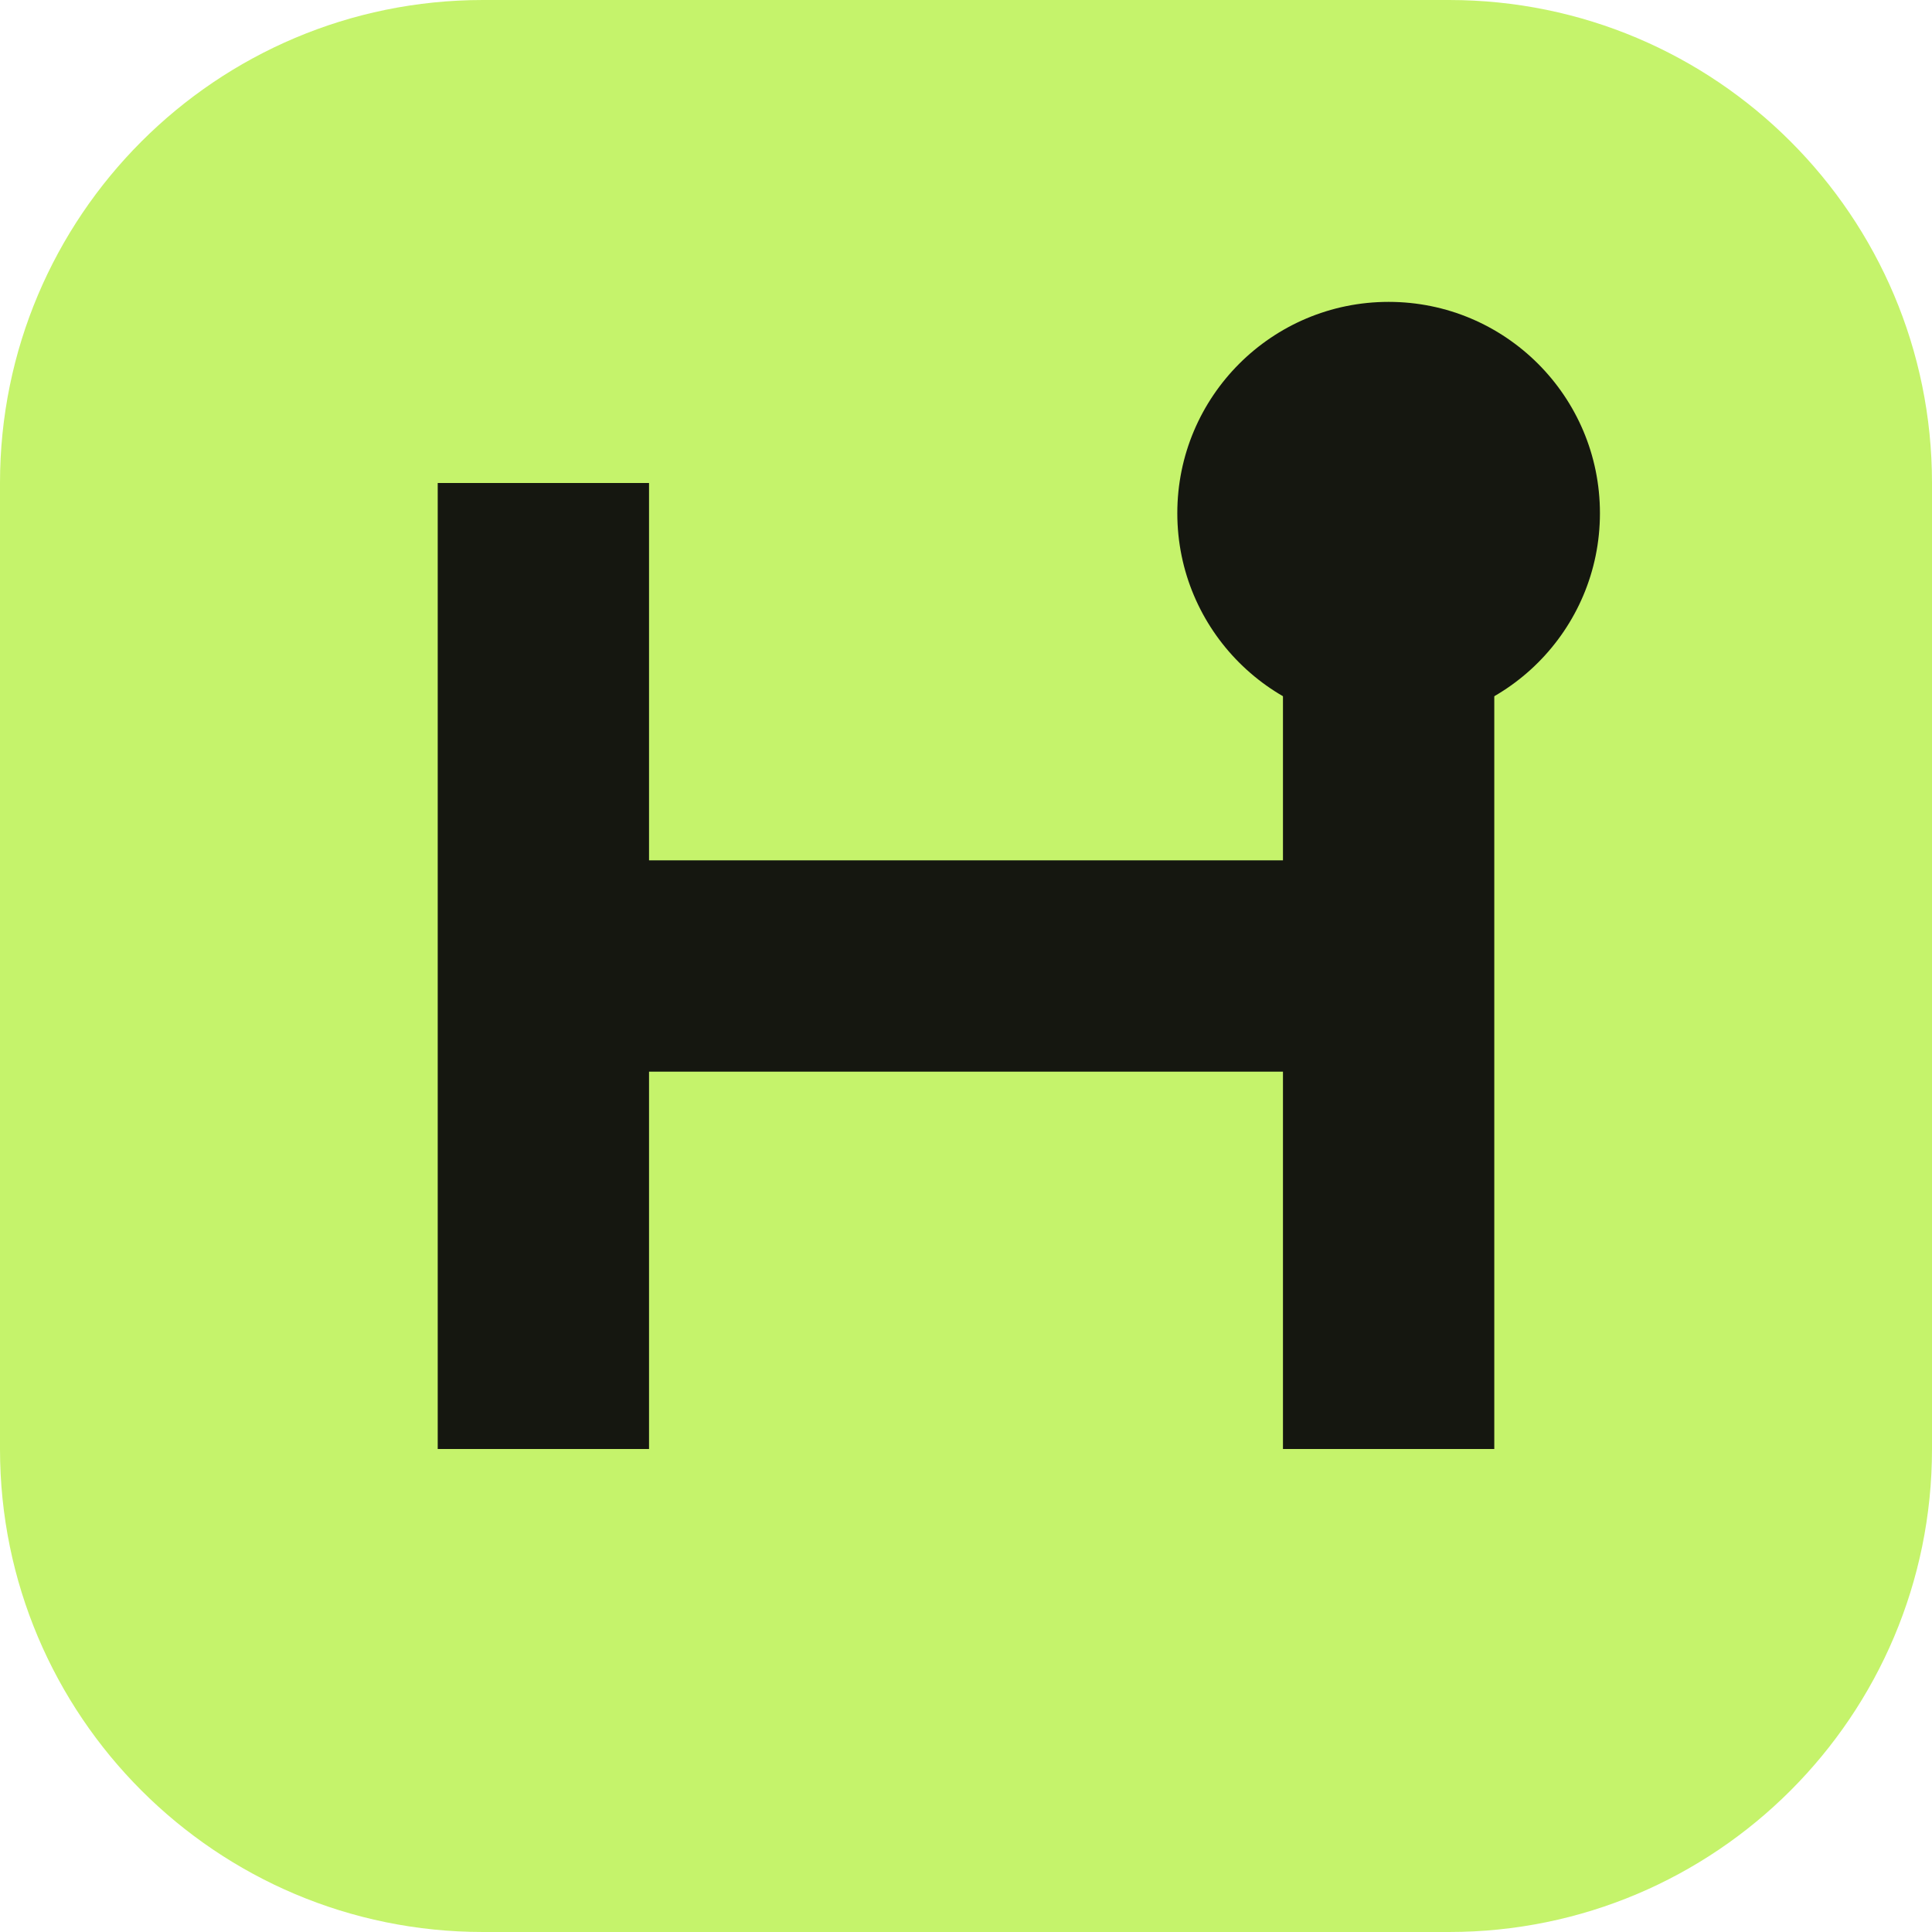
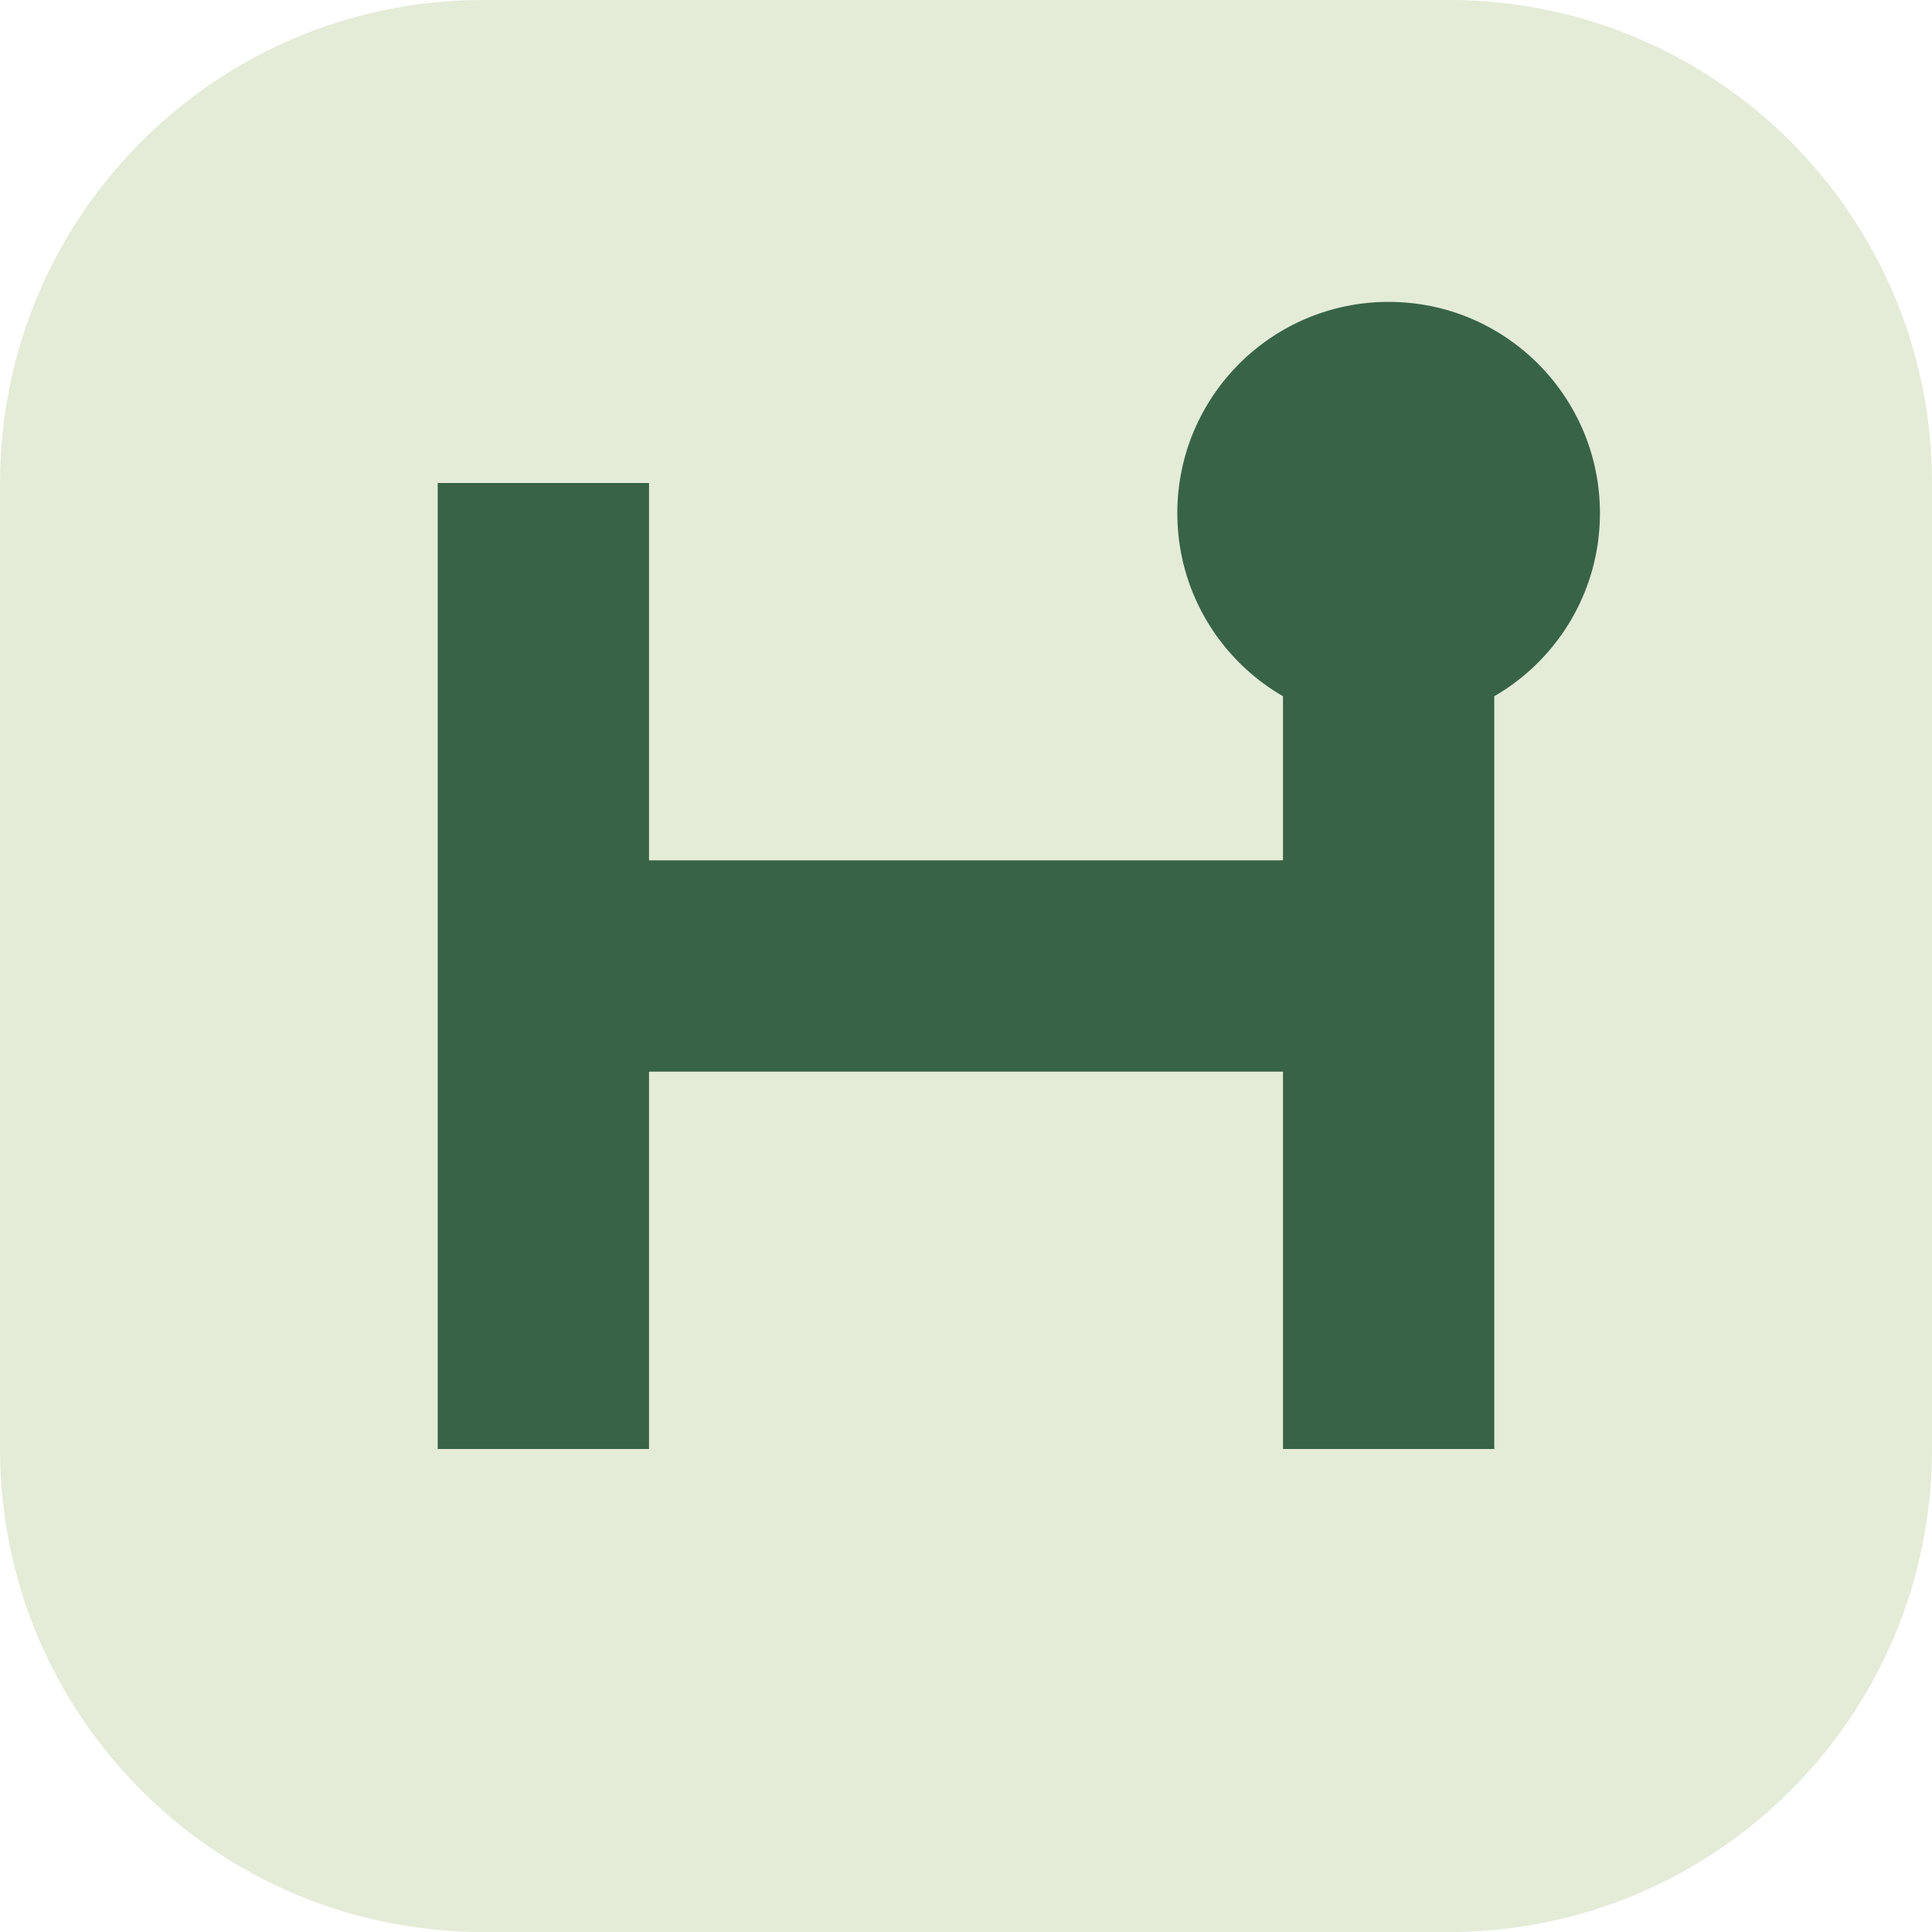
<svg xmlns="http://www.w3.org/2000/svg" viewBox="0 0 64 64">
-   <rect width="64" height="64" rx="16" fill="#c5f36b" />
-   <path d="M18 16v32m28-32v32M18 32h28" fill="none" stroke="#151710" stroke-width="7" />
-   <circle cx="46" cy="17" r="7" fill="#151710" />
+   <rect width="64" height="64" rx="16" fill="#e4ecd8" />
+   <path d="M18 16v32m28-32v32M18 32h28" fill="none" stroke="#386347" stroke-width="7" />
+   <circle cx="46" cy="17" r="7" fill="#386347" />
</svg>
